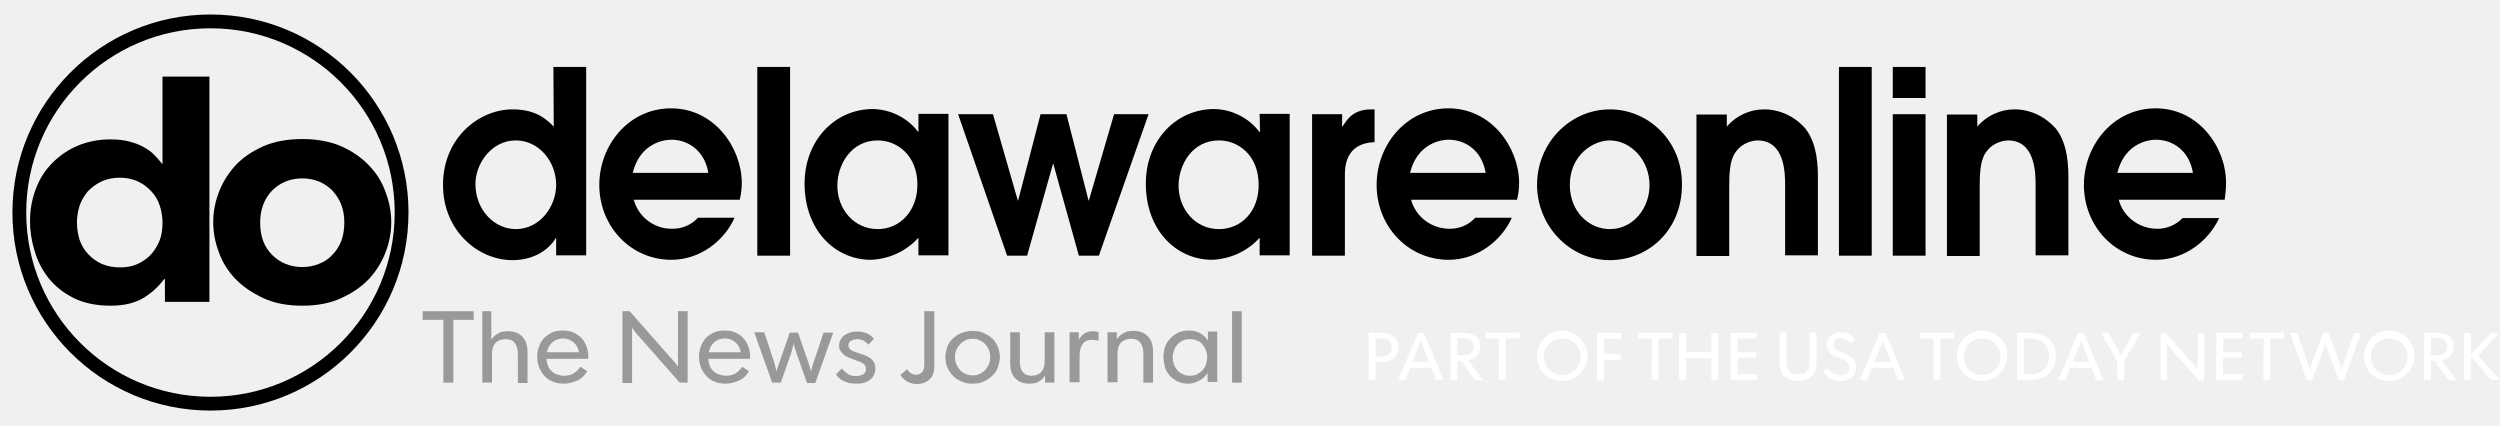
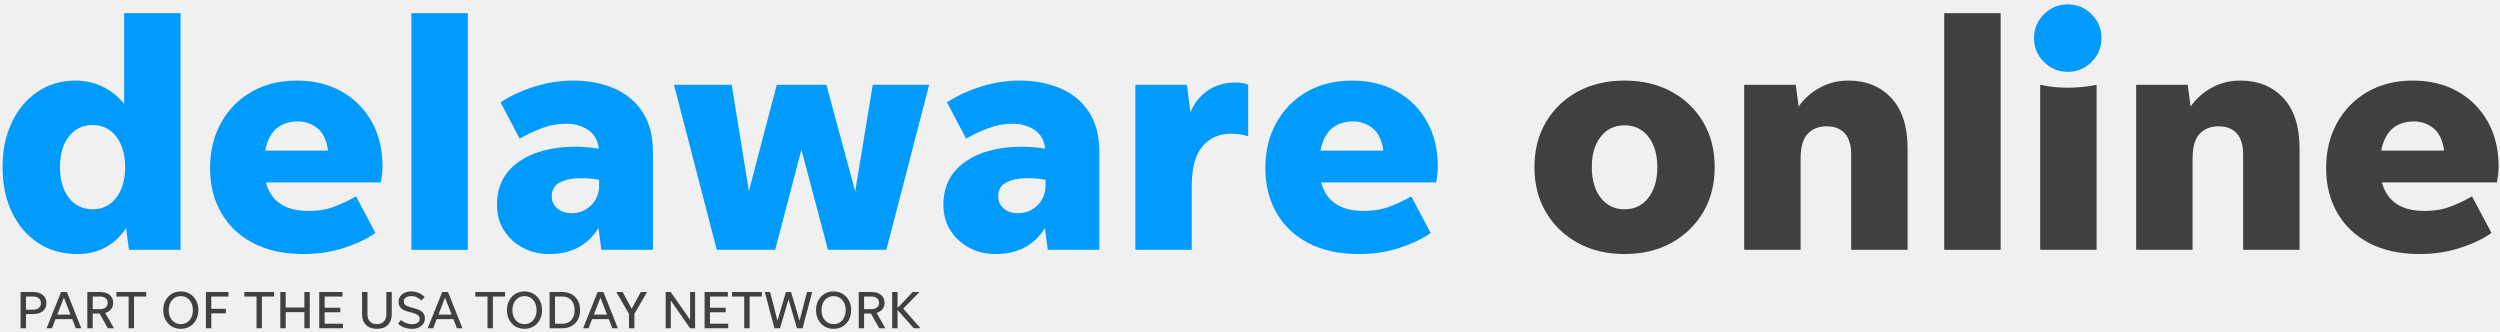
- <svg xmlns="http://www.w3.org/2000/svg" version="1.1" id="Layer_1" x="0px" y="0px" width="724.6" height="123.4" viewBox="0 0 724.6 123.4" style="enable-background:new 0 0 724.6 123.4;" xml:space="preserve">
-   <style type="text/css">
- 	.st0{fill:#FFFFFF;}
- 	.st1{enable-background:new    ;}
- 	.st2{fill:#999999;}
- 	.st3{fill:none;stroke:#000000;stroke-width:4;}
- </style>
-   <g id="delaware_online">
-     <path id="USAT_Network" class="st0" d="M396.7,96.5h4c2.8,0,4.7,1.7,4.7,4.2s-1.9,4.2-4.7,4.2h-2v5.3h-2V96.5z M400.5,103.3   c1.9,0,2.9-1,2.9-2.6c0-1.5-1-2.6-2.9-2.6h-1.8v5.2C398.6,103.3,400.5,103.3,400.5,103.3z M411,96.5h1.7l5.7,13.7h-2.1l-1.4-3.6   h-6.2l-1.4,3.6h-2.1C405.2,110.1,410.3,98.2,411,96.5L411,96.5z M414.2,104.9l-1.3-3.4c-0.2-0.5-1-2.6-1.1-2.8h0   c0,0.2-0.9,2.2-1.1,2.8l-1.3,3.4L414.2,104.9L414.2,104.9z M420.4,96.5h4c2.6,0,4.6,1.3,4.6,4c0,2-1.5,3.7-3.5,3.9l4.3,5.8h-2.3   l-4-5.6h-1.1v5.6h-2L420.4,96.5L420.4,96.5z M424.2,103c1.8,0,2.9-1,2.9-2.5s-1-2.5-2.9-2.5h-1.8v4.9L424.2,103L424.2,103z    M434.5,98.1h-4v-1.7h9.9v1.7h-4v12h-2L434.5,98.1L434.5,98.1z M445.5,103.3c-0.1-4,3.1-7.4,7.1-7.5c4-0.1,7.4,3.1,7.5,7.1   c0.1,4-3.1,7.4-7.1,7.5c-0.1,0-0.1,0-0.2,0c-3.9,0.2-7.1-2.8-7.3-6.7C445.5,103.6,445.5,103.5,445.5,103.3L445.5,103.3z    M458.1,103.3c0-2.9-2.4-5.3-5.4-5.2s-5.3,2.4-5.2,5.4c0,2.9,2.4,5.2,5.3,5.2c2.8,0.1,5.2-2.1,5.3-4.9   C458.1,103.6,458.1,103.5,458.1,103.3L458.1,103.3z M462.9,96.5h7v1.7h-5v4.4h4.9v1.7h-4.9v6h-2L462.9,96.5L462.9,96.5z    M478.8,98.1h-4v-1.7h9.9v1.7h-4v12h-2L478.8,98.1L478.8,98.1z M486.7,96.5h2v5.6h7.3v-5.6h2v13.7h-2v-6.4h-7.3v6.4h-2L486.7,96.5   L486.7,96.5z M501.6,96.5h7.6v1.6h-5.6v4h5.4v1.6h-5.4v4.8h5.7v1.6h-7.7L501.6,96.5L501.6,96.5z M515.8,105.4v-9h2v8.4   c0,2.4,1,3.8,3.3,3.8c2.3,0,3.4-1.5,3.4-3.8v-8.4h2v9c0,3-2,5-5.3,5C517.7,110.4,515.8,108.4,515.8,105.4L515.8,105.4z    M528.5,107.7l1.3-1.1c0.7,1.3,2,2.1,3.5,2.2c1.5,0,2.7-0.8,2.7-2.3c0-1.6-1.4-2.2-3.1-2.8c-1.7-0.7-3.5-1.5-3.5-3.7   c0-2.2,1.7-3.7,4.2-3.7c1.6-0.1,3.2,0.7,4.1,2.1l-1.3,1.1c-0.6-0.9-1.6-1.5-2.8-1.5c-1.3,0-2.2,0.7-2.2,1.8c0,1.4,1.4,1.9,2.6,2.4   c2,0.8,4,1.7,4,4.2c0,2.4-1.8,4.1-4.6,4.1C531.4,110.5,529.5,109.4,528.5,107.7L528.5,107.7z M544.8,96.5h1.7l5.7,13.7h-2.1   l-1.4-3.6h-6.2l-1.4,3.6h-2.1C539.1,110.1,544.1,98.2,544.8,96.5z M548.1,104.9l-1.3-3.4c-0.2-0.5-1.1-2.6-1.1-2.8h0   c0,0.2-0.9,2.2-1.1,2.8l-1.3,3.4H548.1z M560.5,98.1h-4v-1.7h9.9v1.7h-4v12h-2V98.1z M567.2,103.3c-0.1-4,3.1-7.4,7.1-7.5   s7.4,3.1,7.5,7.1c0.1,4-3.1,7.4-7.1,7.5c-0.1,0-0.1,0-0.2,0c-3.9,0.2-7.1-2.8-7.3-6.7C567.2,103.6,567.2,103.5,567.2,103.3   L567.2,103.3z M579.8,103.3c0-2.9-2.4-5.3-5.4-5.2c-2.9,0-5.3,2.4-5.2,5.4c0,2.9,2.4,5.2,5.3,5.2c2.8,0.1,5.2-2.1,5.3-4.9   C579.8,103.6,579.8,103.5,579.8,103.3L579.8,103.3z M584.6,96.5h3.9c4.4,0,7.4,2.5,7.4,6.8c0,4.3-3,6.8-7.4,6.8h-3.9   C584.6,110.1,584.6,96.5,584.6,96.5z M586.6,108.5h1.8c3.2,0,5.5-1.7,5.5-5.2s-2.3-5.2-5.5-5.2h-1.8V108.5L586.6,108.5z    M602.3,96.5h1.7l5.7,13.7h-2.1l-1.4-3.6H600l-1.4,3.6h-2.1C596.6,110.1,601.6,98.2,602.3,96.5L602.3,96.5z M605.6,104.9l-1.3-3.4   c-0.2-0.5-1-2.6-1.1-2.8h0c0,0.2-0.8,2.2-1.1,2.8l-1.3,3.4L605.6,104.9L605.6,104.9z M613.6,104.6l-4.7-8.1h2.2l2.6,4.6   c0.4,0.6,0.7,1.3,1,1.9h0c0.3-0.7,0.6-1.3,1-1.9l2.6-4.6h2.1l-4.7,8.1v5.6h-2L613.6,104.6L613.6,104.6z M626.2,96.5h1.5l7.9,8.9   c0.2,0.3,1.3,1.5,1.4,1.7l0,0c0-0.2,0-1.8,0-2.1v-8.4h1.9v13.7h-1.5l-7.9-8.9c-0.2-0.3-1.3-1.5-1.4-1.7l0,0c0,0.2,0,1.8,0,2.1v8.4   h-1.9L626.2,96.5L626.2,96.5z M642.4,96.5h7.6v1.6h-5.6v4h5.4v1.6h-5.5v4.8h5.7v1.6h-7.7L642.4,96.5L642.4,96.5z M656.1,98.1h-4   v-1.7h9.9v1.7h-4v12h-2L656.1,98.1L656.1,98.1z M663.7,96.5h2.1l2.9,8.1c0.1,0.3,0.8,2.3,0.8,2.6h0c0.2-0.9,0.5-1.8,0.8-2.6l3-8.1   h1.6l3,8.1c0.3,0.9,0.6,1.7,0.8,2.6h0c0-0.3,0.7-2.3,0.8-2.6l2.8-8.1h2l-4.9,13.7h-1.5l-3.2-8.5c-0.3-0.7-0.5-1.5-0.7-2.2h0   c-0.2,0.8-0.4,1.5-0.7,2.2l-3.2,8.5h-1.5L663.7,96.5z M685.2,103.3c-0.1-4,3.1-7.4,7.1-7.5s7.4,3.1,7.5,7.1c0.1,4-3.1,7.4-7.1,7.5   c-0.1,0-0.1,0-0.2,0c-3.9,0.2-7.1-2.8-7.3-6.7C685.2,103.6,685.2,103.5,685.2,103.3L685.2,103.3z M697.8,103.3   c0-2.9-2.4-5.3-5.4-5.2c-2.9,0-5.3,2.4-5.2,5.4c0,2.9,2.4,5.2,5.3,5.2c2.8,0.1,5.2-2.1,5.3-5C697.8,103.6,697.8,103.5,697.8,103.3   L697.8,103.3z M702.6,96.5h4c2.6,0,4.6,1.3,4.6,4c0,2-1.5,3.7-3.5,3.9l4.3,5.8h-2.3l-4-5.6h-1.1v5.6h-2L702.6,96.5L702.6,96.5z    M706.4,103c1.8,0,2.9-1,2.9-2.5s-1-2.5-2.9-2.5h-1.8v4.9L706.4,103L706.4,103z M714.2,96.5h2v6.3l5.7-6.3h2.4l-6,6.5l6.2,7.1h-2.5   l-5.9-6.9v6.9h-2L714.2,96.5L714.2,96.5z" />
-     <g class="st1">
-       <path class="st2" d="M128.4,92.7h-5.9v-2.5h14.8v2.5h-5.9v18.2h-2.9V92.7z" />
-       <path class="st2" d="M139.6,90.2h2.8v8.1h0.1c0.5-0.6,1-1.2,1.8-1.6c0.7-0.5,1.7-0.7,2.9-0.7c1.8,0,3.2,0.5,4.2,1.6    c1,1,1.5,2.5,1.5,4.5v8.9h-2.8v-8.4c0-1.4-0.3-2.4-0.9-3.2s-1.5-1.1-2.7-1.1c-1.2,0-2.2,0.4-2.9,1.1c-0.7,0.8-1,1.8-1,3.2v8.3    h-2.8V90.2z" />
-       <path class="st2" d="M163.4,111.2c-1.3,0-2.4-0.2-3.4-0.7c-1-0.4-1.8-1-2.4-1.8c-0.6-0.7-1.1-1.5-1.4-2.4    c-0.3-0.9-0.5-1.8-0.5-2.8c0-0.9,0.1-1.8,0.4-2.7c0.3-0.9,0.7-1.7,1.3-2.5c0.6-0.7,1.4-1.3,2.3-1.8c1-0.5,2.1-0.7,3.4-0.7    c1.3,0,2.5,0.2,3.4,0.7s1.7,1,2.3,1.8c0.6,0.7,1,1.5,1.3,2.4c0.3,0.9,0.4,1.8,0.4,2.6c0,0.1,0,0.2,0,0.3c0,0.1,0,0.2,0,0.4h-12.1    c0,0.7,0.2,1.4,0.4,2c0.2,0.6,0.6,1.1,1,1.5s1,0.8,1.6,1s1.3,0.4,2.1,0.4c1.1,0,2-0.2,2.8-0.7c0.8-0.5,1.4-1.1,1.9-1.9l2,1.3    c-0.7,1.2-1.7,2.2-2.9,2.7S164.9,111.2,163.4,111.2z M167.8,102.1c-0.2-1.2-0.7-2.2-1.6-2.9c-0.8-0.7-1.8-1.1-3-1.1    c-1.2,0-2.3,0.4-3.1,1.1c-0.8,0.7-1.3,1.7-1.6,2.9H167.8z" />
-       <path class="st2" d="M180.3,90.2h2.2l11.8,13.4c0.1,0.1,0.2,0.3,0.5,0.5c0.2,0.3,0.4,0.5,0.7,0.8c0.2,0.3,0.4,0.5,0.6,0.8    c0.2,0.2,0.3,0.4,0.3,0.5l0.1,0c0-0.1,0-0.3,0-0.6c0-0.3,0-0.6,0-1s0-0.7,0-1s0-0.6,0-0.7V90.2h2.8v20.7H197l-11.8-13.4    c-0.1-0.1-0.3-0.3-0.5-0.5c-0.2-0.3-0.4-0.5-0.6-0.8c-0.2-0.3-0.4-0.5-0.6-0.8c-0.2-0.2-0.3-0.4-0.3-0.5l0,0c0,0.1,0,0.3,0,0.6    c0,0.3,0,0.6,0,1c0,0.3,0,0.7,0,1s0,0.6,0,0.7v12.8h-2.8V90.2z" />
-       <path class="st2" d="M210.3,111.2c-1.3,0-2.4-0.2-3.4-0.7c-1-0.4-1.8-1-2.4-1.8c-0.6-0.7-1.1-1.5-1.4-2.4    c-0.3-0.9-0.5-1.8-0.5-2.8c0-0.9,0.1-1.8,0.4-2.7c0.3-0.9,0.7-1.7,1.3-2.5c0.6-0.7,1.4-1.3,2.3-1.8c1-0.5,2.1-0.7,3.4-0.7    c1.3,0,2.5,0.2,3.4,0.7s1.7,1,2.3,1.8c0.6,0.7,1,1.5,1.3,2.4c0.3,0.9,0.4,1.8,0.4,2.6c0,0.1,0,0.2,0,0.3c0,0.1,0,0.2,0,0.4h-12.1    c0,0.7,0.2,1.4,0.4,2c0.2,0.6,0.6,1.1,1,1.5s1,0.8,1.6,1s1.3,0.4,2.1,0.4c1.1,0,2-0.2,2.8-0.7c0.8-0.5,1.4-1.1,1.9-1.9l2,1.3    c-0.7,1.2-1.7,2.2-2.9,2.7S211.8,111.2,210.3,111.2z M214.7,102.1c-0.2-1.2-0.7-2.2-1.6-2.9c-0.8-0.7-1.8-1.1-3-1.1    c-1.2,0-2.3,0.4-3.1,1.1c-0.8,0.7-1.3,1.7-1.6,2.9H214.7z" />
-       <path class="st2" d="M218.6,96.3h2.9l2.8,8.4c0,0.1,0.1,0.3,0.2,0.6c0.1,0.3,0.2,0.6,0.2,0.9c0.1,0.3,0.2,0.6,0.2,0.9    c0.1,0.3,0.1,0.5,0.1,0.5h0.1c0-0.1,0-0.3,0.1-0.5c0.1-0.3,0.2-0.6,0.3-0.9c0.1-0.3,0.2-0.6,0.3-0.9c0.1-0.3,0.1-0.5,0.2-0.5    l2.9-8.4h2.4l2.9,8.4c0,0.1,0.1,0.3,0.2,0.6c0.1,0.3,0.2,0.6,0.3,0.9s0.2,0.6,0.2,0.8c0.1,0.3,0.1,0.4,0.1,0.5h0.1    c0-0.1,0-0.3,0.1-0.5c0.1-0.3,0.1-0.5,0.2-0.8s0.2-0.6,0.3-0.9c0.1-0.3,0.1-0.5,0.2-0.6l2.8-8.4h2.8l-5.2,14.6h-2.4l-3-8.5    c-0.1-0.2-0.1-0.4-0.2-0.7c-0.1-0.3-0.2-0.6-0.3-0.8c-0.1-0.3-0.1-0.5-0.2-0.8c-0.1-0.2-0.1-0.4-0.1-0.5H230c0,0.1,0,0.2-0.1,0.5    c-0.1,0.2-0.1,0.5-0.2,0.7c-0.1,0.3-0.1,0.6-0.2,0.8c-0.1,0.3-0.2,0.5-0.2,0.7l-3,8.5h-2.5L218.6,96.3z" />
-       <path class="st2" d="M248,111.2c-0.7,0-1.4-0.1-2-0.2c-0.6-0.2-1.1-0.4-1.6-0.6c-0.5-0.3-0.9-0.5-1.2-0.9c-0.4-0.3-0.7-0.7-0.9-1    l1.7-1.7c0.4,0.5,0.9,1,1.6,1.5c0.7,0.5,1.5,0.7,2.5,0.7c0.8,0,1.5-0.2,2.1-0.5c0.6-0.4,0.8-0.9,0.8-1.6c0-0.4-0.1-0.7-0.3-1    s-0.4-0.5-0.8-0.7c-0.3-0.2-0.7-0.4-1.1-0.5c-0.4-0.1-0.9-0.3-1.3-0.5c-0.6-0.2-1.1-0.4-1.6-0.6c-0.5-0.2-1-0.5-1.3-0.8    c-0.4-0.3-0.7-0.7-1-1.1s-0.4-0.9-0.4-1.5c0-0.6,0.1-1.2,0.4-1.7c0.3-0.5,0.6-0.9,1.1-1.3c0.5-0.3,1-0.6,1.6-0.8    c0.6-0.2,1.3-0.3,2.1-0.3c1.2,0,2.2,0.2,3,0.6s1.5,0.9,1.9,1.5l-1.6,1.7c-0.3-0.4-0.8-0.8-1.3-1.1s-1.2-0.5-2-0.5    c-0.7,0-1.3,0.2-1.8,0.5c-0.5,0.3-0.7,0.7-0.7,1.3c0,0.3,0.1,0.6,0.3,0.9c0.2,0.2,0.4,0.4,0.7,0.6s0.6,0.3,1,0.4    c0.4,0.1,0.7,0.3,1.1,0.4c0.6,0.2,1.1,0.4,1.7,0.6c0.6,0.2,1.1,0.5,1.5,0.8c0.5,0.3,0.8,0.7,1.1,1.2c0.3,0.5,0.4,1.1,0.4,1.8    c0,0.7-0.1,1.3-0.4,1.9c-0.3,0.6-0.7,1.1-1.2,1.4c-0.5,0.4-1.1,0.7-1.8,0.9S248.8,111.2,248,111.2z" />
-       <path class="st2" d="M265.8,111.3c-1.2,0-2.2-0.3-3-0.8c-0.8-0.5-1.4-1.1-1.8-1.8l1.9-1.7c0.3,0.5,0.6,0.8,1,1.1    c0.4,0.3,0.9,0.5,1.6,0.5c0.8,0,1.4-0.3,1.8-0.8c0.4-0.5,0.6-1.2,0.6-2.1V90.2h2.9v16.1c0,1.6-0.5,2.9-1.4,3.7    C268.5,110.8,267.3,111.3,265.8,111.3z" />
-       <path class="st2" d="M281.9,111.2c-1.3,0-2.4-0.2-3.4-0.7s-1.8-1-2.5-1.8c-0.7-0.7-1.1-1.5-1.5-2.4c-0.3-0.9-0.5-1.8-0.5-2.8    c0-0.9,0.2-1.8,0.5-2.8c0.3-0.9,0.8-1.7,1.5-2.4c0.7-0.7,1.5-1.3,2.5-1.7s2.1-0.7,3.4-0.7c1.3,0,2.4,0.2,3.4,0.7    c1,0.5,1.8,1,2.5,1.7c0.7,0.7,1.1,1.5,1.5,2.4c0.3,0.9,0.5,1.8,0.5,2.8c0,0.9-0.2,1.8-0.5,2.8c-0.3,0.9-0.8,1.7-1.5,2.4    c-0.7,0.7-1.5,1.3-2.5,1.8C284.3,111,283.2,111.2,281.9,111.2z M281.9,108.8c0.7,0,1.4-0.1,2-0.4c0.6-0.3,1.1-0.6,1.6-1.1    c0.4-0.5,0.8-1,1.1-1.7c0.3-0.6,0.4-1.4,0.4-2.1s-0.1-1.5-0.4-2.1c-0.3-0.6-0.6-1.2-1.1-1.7c-0.4-0.5-1-0.8-1.6-1.1    c-0.6-0.3-1.3-0.4-2-0.4c-0.7,0-1.4,0.1-2,0.4c-0.6,0.3-1.1,0.6-1.6,1.1c-0.4,0.5-0.8,1-1.1,1.7c-0.3,0.6-0.4,1.4-0.4,2.1    s0.1,1.5,0.4,2.1c0.3,0.6,0.6,1.2,1.1,1.7c0.4,0.5,1,0.8,1.6,1.1C280.6,108.7,281.2,108.8,281.9,108.8z" />
-       <path class="st2" d="M298.4,111.2c-1.8,0-3.2-0.5-4.2-1.6c-1-1.1-1.4-2.5-1.4-4.4v-8.9h2.8v8.4c0,2.8,1.1,4.2,3.4,4.2    c1.2,0,2.2-0.4,2.8-1.1c0.7-0.8,1-1.8,1-3.2v-8.3h2.8v14.6h-2.7v-1.9h-0.1c-0.4,0.6-1,1.2-1.7,1.6    C300.5,111,299.6,111.2,298.4,111.2z" />
-       <path class="st2" d="M310,96.3h2.7v2.1h0.1c0.4-0.8,0.9-1.4,1.6-1.8s1.4-0.6,2.4-0.6c0.3,0,0.6,0,0.8,0.1c0.3,0,0.5,0.1,0.8,0.1    v2.6c-0.2-0.1-0.5-0.2-0.9-0.2s-0.7-0.1-1-0.1c-1.2,0-2.1,0.4-2.7,1.2c-0.6,0.8-0.9,2-0.9,3.4v7.7H310V96.3z" />
-       <path class="st2" d="M321,96.3h2.7v1.9h0.1c0.4-0.6,1-1.2,1.8-1.6c0.7-0.5,1.7-0.7,2.9-0.7c1.8,0,3.2,0.5,4.2,1.6    c1,1,1.5,2.5,1.5,4.5v8.9h-2.8v-8.4c0-1.4-0.3-2.4-0.9-3.2s-1.5-1.1-2.7-1.1c-1.2,0-2.2,0.4-2.9,1.1c-0.7,0.8-1,1.8-1,3.2v8.3H321    V96.3z" />
-       <path class="st2" d="M344.5,111.2c-1.3,0-2.4-0.2-3.3-0.7s-1.7-1.1-2.3-1.8c-0.6-0.7-1.1-1.6-1.3-2.5s-0.4-1.8-0.4-2.8    c0-1,0.2-2,0.5-2.9c0.3-0.9,0.8-1.7,1.5-2.4c0.6-0.7,1.4-1.2,2.3-1.7c0.9-0.4,2-0.6,3.1-0.6c1.3,0,2.4,0.3,3.3,0.8s1.6,1.2,2.1,2    h0.1v-2.5h2.7v14.6H350v-2.5h-0.1c-0.5,0.8-1.2,1.5-2.1,2S345.8,111.2,344.5,111.2z M344.9,108.9c0.7,0,1.4-0.1,2-0.4    s1.1-0.7,1.6-1.1c0.4-0.5,0.8-1,1-1.7c0.2-0.6,0.4-1.3,0.4-2.1c0-0.7-0.1-1.4-0.4-2.1c-0.2-0.6-0.6-1.2-1-1.7s-0.9-0.9-1.6-1.1    c-0.6-0.3-1.3-0.4-2.1-0.4c-0.8,0-1.4,0.1-2,0.4c-0.6,0.3-1.1,0.6-1.5,1.1c-0.4,0.5-0.8,1-1,1.7c-0.2,0.6-0.4,1.3-0.4,2.1    s0.1,1.4,0.4,2.1c0.2,0.6,0.6,1.2,1,1.7c0.4,0.5,1,0.8,1.6,1.1S344.2,108.9,344.9,108.9z" />
-       <path class="st2" d="M357.1,90.2h2.8v20.7h-2.8V90.2z" />
+ <svg xmlns="http://www.w3.org/2000/svg" height="46" viewBox="0 0 347 46" width="347">
+   <g fill="none" fill-rule="evenodd">
+     <g fill="#404040">
+       <path d="m3.604 42.98h1.005c.331 0 .592-.081.784-.244.192-.162.289-.385.289-.665 0-.282-.097-.503-.289-.666s-.453-.244-.784-.244h-1.005zm-.747 2.581v-5.028h1.752c.563 0 1.008.138 1.339.414.33.275.495.65.495 1.124 0 .468-.165.839-.495 1.112-.331.274-.776.411-1.339.411h-1.005v1.967zm5.095-1.893h1.834l-.917-2.359zm2.566 1.893-.488-1.265h-2.322l-.489 1.265h-.754l2.012-5.028h.806l2.004 5.028zm2.351-2.655h1.028c.321 0 .576-.079.766-.236.189-.158.284-.37.284-.636 0-.267-.095-.479-.284-.636-.19-.158-.445-.237-.766-.237h-1.028zm0 .614v2.041h-.746v-5.028h1.774c.557 0 .999.134 1.324.402.325.269.488.635.488 1.099 0 .35-.099.645-.296.887-.197.241-.468.412-.813.51l1.22 2.13h-.851l-1.146-2.041z" />
+       <path d="m17.853 45.561v-4.4h-1.693v-.628h4.133v.628h-1.693v4.4z" />
+       <path d="m25.093 44.992c.325 0 .615-.083.869-.248.253-.166.452-.393.595-.684s.214-.629.214-1.013c0-.385-.071-.723-.214-1.013-.143-.291-.342-.519-.595-.685-.254-.165-.544-.247-.869-.247-.326 0-.614.082-.865.247-.252.166-.449.394-.592.685-.143.29-.215.628-.215 1.013 0 .384.072.722.215 1.013s.34.518.592.684c.251.165.539.248.865.248zm0 .65c-.474 0-.893-.111-1.258-.333-.364-.221-.651-.527-.861-.917-.21-.389-.314-.838-.314-1.345 0-.508.104-.957.314-1.346.21-.39.497-.695.861-.917.365-.222.784-.333 1.258-.333.473 0 .893.111 1.261.333.367.222.655.527.865.917.209.389.314.838.314 1.346 0 .507-.105.956-.314 1.345-.21.39-.498.696-.865.917-.368.222-.788.333-1.261.333z" />
+       <path d="m29.33 45.561h-.747v-5.028h3.128v.628h-2.381v1.701h2.019v.628h-2.019z" />
+       <path d="m35.608 45.561v-4.4h-1.694v-.628h4.134v.628h-1.693v4.4z" />
+       <path d="m38.906 45.561v-5.028h.747v2.151h2.595v-2.151h.747v5.028h-.747v-2.234h-2.595v2.234z" />
+       <path d="m44.311 45.561v-5.028h3.224v.628h-2.477v1.553h2.182v.629h-2.182v1.589h2.537v.629z" />
+       <path d="m52.312 44.992c.409 0 .731-.124.965-.37.234-.247.351-.58.351-.999v-3.09h.747v3.098c0 .626-.184 1.118-.551 1.475-.367.358-.871.536-1.512.536s-1.144-.178-1.509-.536c-.364-.357-.547-.849-.547-1.475v-3.098h.747v3.09c0 .419.117.752.352.999.234.246.553.37.957.37m4.851.65c-.38 0-.742-.067-1.087-.199-.345-.134-.624-.311-.835-.533l.421-.495c.197.182.43.325.699.429.268.103.536.155.802.155.326 0 .588-.063.788-.189.199-.126.299-.299.299-.521 0-.202-.072-.372-.214-.51-.143-.138-.387-.254-.733-.348l-.695-.185c-.448-.118-.775-.286-.979-.503-.205-.216-.307-.5-.307-.85 0-.286.076-.537.229-.754s.364-.386.632-.507c.269-.121.573-.181.913-.181.36 0 .698.068 1.014.204.315.135.594.324.835.565l-.451.488c-.212-.197-.432-.348-.662-.455-.229-.106-.472-.158-.728-.158-.311 0-.565.065-.762.195-.197.131-.296.312-.296.544 0 .212.071.377.211.495.141.119.356.217.647.296l.777.215c.448.123.776.296.983.517.207.222.311.498.311.828 0 .291-.077.546-.229.766-.153.219-.365.389-.636.51-.272.121-.587.181-.947.181m3.69-1.974h1.834l-.917-2.359zm2.566 1.893-.488-1.265h-2.322l-.488 1.265h-.754l2.011-5.028h.806l2.004 5.028z" />
+       <path d="m67.664 45.561v-4.4h-1.694v-.628h4.134v.628h-1.694v4.4z" />
+       <path d="m72.795 44.992c.326 0 .615-.083.869-.248.254-.166.453-.393.595-.684.143-.291.215-.629.215-1.013 0-.385-.072-.723-.215-1.013-.142-.291-.341-.519-.595-.685-.254-.165-.543-.247-.869-.247-.325 0-.614.082-.865.247-.251.166-.448.394-.592.685-.142.29-.214.628-.214 1.013 0 .384.072.722.214 1.013.144.291.341.518.592.684.251.165.54.248.865.248zm0 .65c-.473 0-.892-.111-1.257-.333-.365-.221-.652-.527-.861-.917-.21-.389-.315-.838-.315-1.345 0-.508.105-.957.315-1.346.209-.39.496-.695.861-.917s.784-.333 1.257-.333c.474 0 .894.111 1.261.333s.656.527.865.917c.21.389.315.838.315 1.346 0 .507-.105.956-.315 1.345-.209.39-.498.696-.865.917-.367.222-.787.333-1.261.333zm4.238-.71h1.02c.355 0 .659-.077.913-.232.254-.156.449-.374.584-.655.136-.281.204-.614.204-.998 0-.385-.068-.718-.204-.999-.135-.281-.33-.499-.584-.654s-.558-.233-.913-.233h-1.02zm-.747.629v-5.028h1.767c.493 0 .924.104 1.294.313.37.21.657.503.862.881.204.377.306.817.306 1.32s-.102.943-.306 1.319c-.205.378-.492.671-.862.88-.37.21-.801.315-1.294.315zm6.137-1.893h1.834l-.917-2.359zm2.566 1.893-.488-1.265h-2.322l-.488 1.265h-.754l2.011-5.028h.806l2.004 5.028z" />
+       <path d="m88.051 43.564v1.997h-.747v-1.997l-1.768-3.031h.88l1.265 2.321 1.264-2.321h.866z" />
+       <path d="m95.785 45.561-2.684-3.853v3.853h-.702v-5.028h.695l2.691 3.852v-3.852h.696v5.028z" />
+       <path d="m97.797 45.561v-5.028h3.224v.628h-2.477v1.553h2.181v.629h-2.181v1.589h2.536v.629z" />
+       <path d="m103.298 45.561v-4.4h-1.693v-.628h4.134v.628h-1.694v4.4z" />
+       <path d="m110.619 45.561-1.176-4.008-1.175 4.008h-.777l-1.338-5.028h.739l1.021 3.978 1.175-3.978h.71l1.184 3.993 1.027-3.993h.725l-1.338 5.028z" />
+       <path d="m115.699 44.992c.326 0 .615-.083.869-.248.254-.166.453-.393.595-.684.143-.291.215-.629.215-1.013 0-.385-.072-.723-.215-1.013-.142-.291-.341-.519-.595-.685-.254-.165-.543-.247-.869-.247-.325 0-.613.082-.865.247-.251.166-.448.394-.592.685-.142.29-.214.628-.214 1.013 0 .384.072.722.214 1.013.144.291.341.518.592.684.252.165.54.248.865.248zm0 .65c-.473 0-.892-.111-1.257-.333-.365-.221-.652-.527-.861-.917-.21-.389-.315-.838-.315-1.345 0-.508.105-.957.315-1.346.209-.39.496-.695.861-.917s.784-.333 1.257-.333c.474 0 .894.111 1.261.333s.656.527.865.917c.21.389.315.838.315 1.346 0 .507-.105.956-.315 1.345-.209.39-.498.696-.865.917-.367.222-.787.333-1.261.333zm4.238-2.736h1.027c.321 0 .576-.079.766-.236.189-.158.284-.37.284-.636 0-.267-.095-.479-.284-.636-.19-.158-.445-.237-.766-.237h-1.027zm0 .614v2.041h-.747v-5.028h1.774c.558 0 .999.134 1.324.402.325.269.488.635.488 1.099 0 .35-.098.645-.296.887-.197.241-.468.412-.813.51l1.22 2.13h-.85l-1.147-2.041z" />
+       <path d="m126.836 45.561-2.256-2.537v2.537h-.746v-5.028h.746v2.203l2.108-2.203h.924l-2.24 2.307 2.403 2.721z" />
    </g>
+     <path d="m12.867 29.05c1.35 0 2.437-.533 3.263-1.598.824-1.065 1.237-2.482 1.237-4.252s-.413-3.188-1.237-4.253c-.826-1.064-1.913-1.597-3.263-1.597-1.38 0-2.483.533-3.308 1.597-.825 1.065-1.237 2.483-1.237 4.253s.412 3.187 1.237 4.252 1.928 1.598 3.308 1.598zm5.04 5.625-.405-3.015c-.72 1.11-1.65 1.987-2.79 2.632-1.141.645-2.46.968-3.96.968-2.07 0-3.885-.511-5.445-1.53-1.56-1.02-2.775-2.437-3.645-4.253-.871-1.814-1.305-3.907-1.305-6.277s.434-4.455 1.305-6.255c.87-1.8 2.062-3.21 3.577-4.23s3.263-1.53 5.243-1.53c1.379 0 2.655.292 3.825.877s2.145 1.373 2.925 2.363v-12.6h7.83v32.85zm23.49-17.82c-2.55 0-4.08 1.35-4.59 4.05h8.73c-.21-1.47-.713-2.513-1.508-3.128-.795-.614-1.672-.922-2.632-.922zm10.71 15.48c-1.141.81-2.588 1.5-4.342 2.07-1.756.569-3.623.855-5.603.855-2.73 0-5.063-.503-6.998-1.508-1.934-1.004-3.419-2.407-4.454-4.207-1.036-1.8-1.553-3.87-1.553-6.21 0-2.369.51-4.47 1.53-6.3 1.019-1.83 2.43-3.263 4.23-4.298s3.899-1.552 6.3-1.552c2.34 0 4.402.502 6.187 1.507 1.785 1.006 3.18 2.401 4.185 4.185 1.005 1.786 1.508 3.878 1.508 6.278 0 .33-.023.675-.068 1.035s-.097.736-.157 1.125h-15.975c.72 2.64 2.684 3.96 5.895 3.96 1.44 0 2.715-.225 3.825-.675 1.109-.45 2.04-.9 2.79-1.35z" fill="#009bff" class="no-color-change" />
+     <path d="m57.102 34.675h7.83v-32.85h-7.83z" fill="#009bff" class="no-color-change" />
+     <path d="m76.586 27.25c0 .69.255 1.253.765 1.687.51.436 1.17.653 1.98.653 1.08 0 1.987-.368 2.723-1.103.735-.734 1.102-1.657 1.102-2.767v-.765c-.81-.15-1.665-.225-2.565-.225-1.14 0-2.092.196-2.857.585-.765.39-1.148 1.035-1.148 1.935zm6.885 7.425-.405-3.015c-1.5 2.4-3.78 3.6-6.84 3.6-1.35 0-2.572-.292-3.667-.877-1.096-.585-1.965-1.388-2.61-2.408-.646-1.02-.968-2.205-.968-3.555 0-2.55.997-4.53 2.993-5.94 1.995-1.41 4.627-2.115 7.897-2.115 1.02 0 2.1.09 3.24.27-.12-1.14-.607-2.002-1.462-2.587s-1.898-.878-3.128-.878c-1.08 0-2.167.202-3.262.607-1.096.405-2.138.893-3.128 1.463l-2.655-5.04c1.5-.96 3.12-1.702 4.86-2.228 1.74-.524 3.48-.787 5.22-.787 2.1 0 3.99.36 5.67 1.08s3 1.815 3.96 3.285 1.44 3.33 1.44 5.58v13.545z" fill="#009bff" class="no-color-change" />
+     <path d="m114.926 34.675-3.69-13.905-3.645 13.905h-8.1l-5.94-22.905h8.01l2.385 14.76 3.87-14.76h6.885l4.005 14.805 2.43-14.805h7.83l-5.94 22.905z" fill="#009bff" class="no-color-change" />
+     <path d="m138.55 27.25c0 .69.255 1.253.765 1.687.51.436 1.17.653 1.98.653 1.081 0 1.987-.368 2.723-1.103.735-.734 1.102-1.657 1.102-2.767v-.765c-.81-.15-1.665-.225-2.565-.225-1.14 0-2.092.196-2.857.585-.765.39-1.148 1.035-1.148 1.935zm6.885 7.425-.405-3.015c-1.5 2.4-3.779 3.6-6.84 3.6-1.35 0-2.572-.292-3.667-.877-1.096-.585-1.965-1.388-2.61-2.408-.646-1.02-.968-2.205-.968-3.555 0-2.55.997-4.53 2.993-5.94 1.995-1.41 4.627-2.115 7.898-2.115 1.019 0 2.099.09 3.239.27-.12-1.14-.607-2.002-1.462-2.587s-1.898-.878-3.128-.878c-1.08 0-2.168.202-3.262.607-1.095.405-2.137.893-3.128 1.463l-2.655-5.04c1.5-.96 3.12-1.702 4.86-2.228 1.74-.524 3.48-.787 5.22-.787 2.1 0 3.99.36 5.67 1.08s3 1.815 3.96 3.285 1.44 3.33 1.44 5.58v13.545zm19.98-8.865v8.865h-7.829v-22.905h7.154l.495 3.825c.48-1.23 1.268-2.228 2.363-2.993 1.094-.764 2.363-1.147 3.802-1.147.811 0 1.425.105 1.845.315v7.155c-.33-.119-.697-.209-1.102-.27-.405-.06-.863-.09-1.373-.09-1.56 0-2.843.578-3.847 1.733-1.005 1.155-1.508 2.992-1.508 5.512m22.455-8.955c-2.55 0-4.08 1.35-4.59 4.05h8.73c-.21-1.47-.713-2.513-1.507-3.128-.796-.614-1.673-.922-2.633-.922zm10.71 15.48c-1.14.81-2.588 1.5-4.343 2.07-1.755.569-3.622.855-5.602.855-2.73 0-5.063-.503-6.998-1.508-1.934-1.004-3.42-2.407-4.454-4.207-1.035-1.8-1.553-3.87-1.553-6.21 0-2.369.51-4.47 1.53-6.3 1.019-1.83 2.43-3.263 4.23-4.298s3.9-1.552 6.3-1.552c2.34 0 4.402.502 6.188 1.507 1.784 1.006 3.179 2.401 4.185 4.185 1.004 1.786 1.507 3.878 1.507 6.278 0 .33-.023.675-.067 1.035-.045.36-.098.736-.158 1.125h-15.975c.72 2.64 2.684 3.96 5.895 3.96 1.44 0 2.715-.225 3.825-.675 1.109-.45 2.04-.9 2.79-1.35z" fill="#009bff" class="no-color-change" />
+     <path d="m225.489 29.05c1.38 0 2.482-.533 3.308-1.598.825-1.065 1.237-2.482 1.237-4.252s-.412-3.18-1.237-4.23c-.826-1.05-1.928-1.575-3.308-1.575s-2.483.525-3.307 1.575c-.825 1.05-1.238 2.46-1.238 4.23s.413 3.187 1.238 4.252c.824 1.065 1.927 1.598 3.307 1.598zm0 6.21c-2.46 0-4.628-.518-6.502-1.553-1.876-1.034-3.346-2.452-4.41-4.252-1.065-1.8-1.597-3.885-1.597-6.255s.532-4.455 1.597-6.255c1.064-1.8 2.534-3.21 4.41-4.23 1.874-1.02 4.042-1.53 6.502-1.53s4.628.51 6.503 1.53c1.874 1.02 3.344 2.43 4.41 4.23 1.064 1.8 1.598 3.885 1.598 6.255s-.534 4.455-1.598 6.255c-1.066 1.8-2.536 3.218-4.41 4.252-1.875 1.035-4.043 1.553-6.503 1.553zm24.435-13.23v12.645h-7.83v-22.905h7.155l.405 3.015c.749-1.08 1.725-1.95 2.925-2.61 1.199-.659 2.52-.99 3.96-.99 2.49 0 4.484.81 5.985 2.43 1.5 1.62 2.25 3.945 2.25 6.975v14.085h-7.83v-13.185c0-1.35-.3-2.347-.9-2.993-.601-.645-1.44-.967-2.52-.967s-1.95.345-2.61 1.035c-.66.691-.99 1.845-.99 3.465" fill="#404040" />
+     <path d="m269.859 34.675h7.83v-32.85h-7.83z" fill="#404040" />
+     <path d="m283.178 34.675v-22.905c1.26.27 2.535.405 3.825.405 1.32 0 2.655-.135 4.005-.405v22.905zm21.15-12.645v12.645h-7.83v-22.905h7.155l.405 3.015c.749-1.08 1.725-1.95 2.925-2.61 1.199-.659 2.52-.99 3.96-.99 2.49 0 4.484.81 5.985 2.43 1.5 1.62 2.25 3.945 2.25 6.975v14.085h-7.83v-13.185c0-1.35-.301-2.347-.9-2.993-.601-.645-1.44-.967-2.52-.967s-1.95.345-2.61 1.035c-.66.691-.99 1.845-.99 3.465m30.779-5.175c-2.55 0-4.08 1.35-4.59 4.05h8.73c-.21-1.47-.713-2.513-1.507-3.128-.796-.614-1.673-.922-2.633-.922zm10.71 15.48c-1.14.81-2.587 1.5-4.342 2.07-1.755.569-3.623.855-5.603.855-2.73 0-5.062-.503-6.997-1.508-1.935-1.004-3.42-2.407-4.455-4.207s-1.553-3.87-1.553-6.21c0-2.369.51-4.47 1.53-6.3s2.43-3.263 4.231-4.298c1.799-1.035 3.899-1.552 6.299-1.552 2.34 0 4.403.502 6.188 1.507 1.784 1.006 3.179 2.401 4.185 4.185 1.005 1.786 1.507 3.878 1.507 6.278 0 .33-.022.675-.067 1.035s-.098.736-.158 1.125h-15.975c.72 2.64 2.685 3.96 5.896 3.96 1.439 0 2.714-.225 3.824-.675s2.04-.9 2.79-1.35z" fill="#404040" />
+     <path d="m287.003 9.97c-1.29 0-2.393-.458-3.307-1.373-.916-.915-1.373-2.017-1.373-3.307s.457-2.392 1.373-3.308c.914-.914 2.017-1.372 3.307-1.372s2.392.458 3.308 1.372c.915.916 1.372 2.018 1.372 3.308s-.457 2.392-1.372 3.307c-.916.915-2.018 1.373-3.308 1.373" fill="#009bff" class="no-color-change" />
  </g>
-   <g class="st1">
-     <path d="M32,88.6c-4.2,0-7.9-0.8-10.8-2.3c-3-1.5-5.4-3.5-7.2-5.8c-1.8-2.3-3.2-5-4-7.9c-0.9-2.9-1.3-5.7-1.3-8.5   c0-3.4,0.6-6.5,1.7-9.4c1.1-2.9,2.7-5.4,4.8-7.5c2.1-2.1,4.5-3.8,7.4-5c2.9-1.2,6-1.8,9.5-1.8c2,0,3.7,0.2,5.3,0.6   c1.6,0.4,2.9,0.9,4.2,1.6c1.2,0.7,2.3,1.4,3.1,2.3c0.9,0.9,1.6,1.7,2.3,2.6h0.1V22.2h13.6v65.3H47.8v-6.6h-0.2   c-1.6,2.1-3.6,4-6.1,5.5C39,87.9,35.8,88.6,32,88.6z M34.8,77.5c1.9,0,3.6-0.3,5.1-1c1.5-0.7,2.8-1.6,3.9-2.8   c1.1-1.2,1.9-2.6,2.5-4.1c0.6-1.6,0.8-3.3,0.8-5.1c0-1.7-0.3-3.4-0.8-4.9c-0.5-1.6-1.3-2.9-2.4-4.1c-1.1-1.2-2.4-2.2-3.9-2.9   c-1.5-0.7-3.3-1.1-5.3-1.1c-2,0-3.8,0.4-5.3,1.1c-1.5,0.7-2.8,1.7-3.9,2.8c-1,1.2-1.8,2.5-2.4,4.1c-0.5,1.6-0.8,3.2-0.8,5   c0,1.8,0.3,3.5,0.8,5.1c0.6,1.6,1.4,3,2.5,4.1c1.1,1.2,2.4,2.1,3.9,2.8C31.2,77.2,32.9,77.5,34.8,77.5z" />
-     <path d="M87.6,88.6c-4.3,0-8.1-0.7-11.3-2.2s-5.9-3.3-8.1-5.6c-2.2-2.3-3.8-4.9-4.8-7.8c-1.1-2.9-1.6-5.8-1.6-8.6   c0-2.8,0.5-5.7,1.6-8.6c1.1-2.9,2.7-5.5,4.8-7.8s4.8-4.1,8.1-5.6c3.2-1.4,7-2.1,11.3-2.1c4.3,0,8.1,0.7,11.3,2.1   c3.2,1.4,5.9,3.3,8.1,5.6c2.2,2.3,3.8,4.9,4.8,7.8c1.1,2.9,1.6,5.8,1.6,8.6c0,2.8-0.5,5.7-1.6,8.6c-1.1,2.9-2.7,5.5-4.8,7.8   c-2.2,2.3-4.8,4.1-8.1,5.6C95.7,87.9,91.9,88.6,87.6,88.6z M87.6,77.4c1.7,0,3.3-0.3,4.8-0.9c1.5-0.6,2.8-1.4,3.9-2.6   c1.1-1.1,2-2.5,2.6-4c0.6-1.6,0.9-3.4,0.9-5.4c0-1.9-0.3-3.7-0.9-5.2c-0.6-1.6-1.5-2.9-2.6-4.1c-1.1-1.1-2.4-2-3.9-2.6   c-1.5-0.6-3.1-0.9-4.8-0.9c-1.7,0-3.3,0.3-4.8,0.9c-1.5,0.6-2.8,1.5-3.9,2.6c-1.1,1.1-2,2.5-2.6,4.1c-0.6,1.6-0.9,3.3-0.9,5.2   c0,2,0.3,3.8,0.9,5.4c0.6,1.6,1.5,2.9,2.6,4c1.1,1.1,2.4,2,3.9,2.6C84.3,77.1,85.9,77.4,87.6,77.4z" />
-   </g>
-   <circle class="st3" cx="61" cy="61.6" r="55.4" />
-   <path d="M160.5,36.7c-2.8-3-6.2-5-12-5c-9.5,0-20.1,8.1-20.1,21.9c0,13.2,10.1,21.8,20.1,21.8c6.7,0,10.8-3.4,12.6-6.4h0.1v5h8.7  V19.4h-9.5L160.5,36.7L160.5,36.7z M149.5,66.4c-6.2,0-11.7-5.5-11.7-13.1c0-5.8,4.6-12.6,11.7-12.6c6.7,0,11.7,6.1,11.7,12.9  C161.2,59.7,156.6,66.4,149.5,66.4 M266.2,38.2h-0.1c-3.1-4.1-8-6.5-13.1-6.6c-11,0-19.8,9.1-19.8,21.6c0,13.7,9,22.1,19.2,22.1  c5.3-0.2,10.3-2.5,13.8-6.4v5.1h8.7v-41h-8.7L266.2,38.2L266.2,38.2z M254.4,66.4c-6.8,0-11.7-5.7-11.7-12.6c0-6.1,4-13.1,11.7-13.1  c5.6,0,11.5,4.3,11.5,12.8C265.9,61.1,260.9,66.4,254.4,66.4 M219.5,74.1h9.5V19.4h-9.5C219.5,19.4,219.5,74.1,219.5,74.1z   M322.9,33.1l-7.3,25h-0.1l-6.4-25h-7.5l-6.5,25h-0.1l-7.2-25h-10.1l14.2,41h5.8l7.5-26.6h0.1l7.4,26.6h5.8l14.4-41L322.9,33.1  L322.9,33.1z M194.5,31.4c-12.2,0-20.8,10.6-20.8,22.2c0,12,9.1,21.7,20.9,21.7c8.4,0,15.4-5.6,18.3-12.2h-10.6  c-2,2.2-4.8,3.3-7.7,3.2c-5.1,0-9.6-3.5-10.9-8.4h30.7c0.4-1.6,0.6-3.3,0.6-5C214.9,42.7,207,31.4,194.5,31.4 M183.4,50.1  c1.8-7.6,7.7-9.6,11.2-9.6c4.7,0,9.6,3,10.7,9.6H183.4z M419.8,31.4c-12.2,0-20.8,10.6-20.8,22.2c0,12,9.1,21.7,20.9,21.7  c8.4,0,15.4-5.7,18.3-12.2h-10.6c-2,2.2-4.8,3.3-7.7,3.2c-5.1-0.1-9.6-3.5-10.9-8.4h30.7c0.4-1.6,0.6-3.3,0.6-5  C440.2,42.7,432.3,31.4,419.8,31.4 M408.7,50.1c1.8-7.6,7.7-9.6,11.2-9.6c4.7,0,9.6,3,10.7,9.6H408.7L408.7,50.1z M365.2,38.2H365  c-3.1-4.1-8-6.5-13.1-6.6c-11,0-19.8,9.1-19.8,21.6c0,13.7,9,22.1,19.2,22.1c5.3-0.2,10.3-2.5,13.8-6.4v5.1h8.7v-41h-8.7L365.2,38.2  L365.2,38.2z M353.3,66.4c-6.8,0-11.7-5.7-11.7-12.6c0-6.1,4-13.1,11.7-13.1c5.6,0,11.5,4.3,11.5,12.8  C364.9,61.1,359.9,66.4,353.3,66.4 M389.1,36.7h-0.1v-3.6h-8.7v41h9.5V51c0-2.4,0-9.5,8.6-9.8v-9.5h-0.8  C392.6,31.7,390.8,34,389.1,36.7 M645.2,53c0-10.3-7.9-21.6-20.4-21.6c-12.2,0-20.8,10.6-20.8,22.2c0,12,9.1,21.7,20.9,21.7  c8.4,0,15.3-5.6,18.3-12.1h-10.6c-2,2.1-4.8,3.2-7.6,3.1c-5.1-0.1-9.6-3.5-10.9-8.4h30.7C645,56.3,645.2,54.7,645.2,53 M613.7,50.1  c1.8-7.6,7.7-9.6,11.2-9.6c4.7,0,9.6,3,10.7,9.6C635.5,50.1,613.7,50.1,613.7,50.1z M533,74.1h9.5V19.4H533V74.1z M466.6,31.7  c-11.3,0-21.1,9.5-21.1,21.9c0,11.7,9.3,21.8,21.1,21.8c11,0,20.9-8.5,20.9-21.9C487.6,40.9,477.8,31.7,466.6,31.7 M466.6,66.4  c-6,0-11.6-5-11.6-12.8c0-8.6,6.7-12.9,11.6-12.9c5.9,0,11.5,5.5,11.5,13C478.1,60.2,473.5,66.4,466.6,66.4 M548.6,74.1h9.5v-41  h-9.5V74.1z M511.3,31.7c-4.1,0-8.1,1.8-10.8,5v-3.5h-8.8v41h9.5V54.6c0-3.5,0-7.8,1.7-10.3c1.4-2.2,3.9-3.5,6.5-3.6  c8,0,8,9.7,8,13.1v20.2h9.5V51.9c0-3.2,0-10-3.6-14.6C520.3,33.8,515.9,31.7,511.3,31.7 M583.9,31.7c-4.1,0-8.1,1.8-10.8,5v-3.5  h-8.8v41h9.5V54.6c0-3.5,0-7.8,1.7-10.3c1.4-2.2,3.9-3.5,6.5-3.6c8,0,8,9.7,8,13.1v20.2h9.5V51.9c0-3.2,0-10-3.6-14.6  C592.8,33.8,588.5,31.7,583.9,31.7 M548.6,28.4h9.5v-9h-9.5C548.6,19.4,548.6,28.4,548.6,28.4z" />
</svg>
